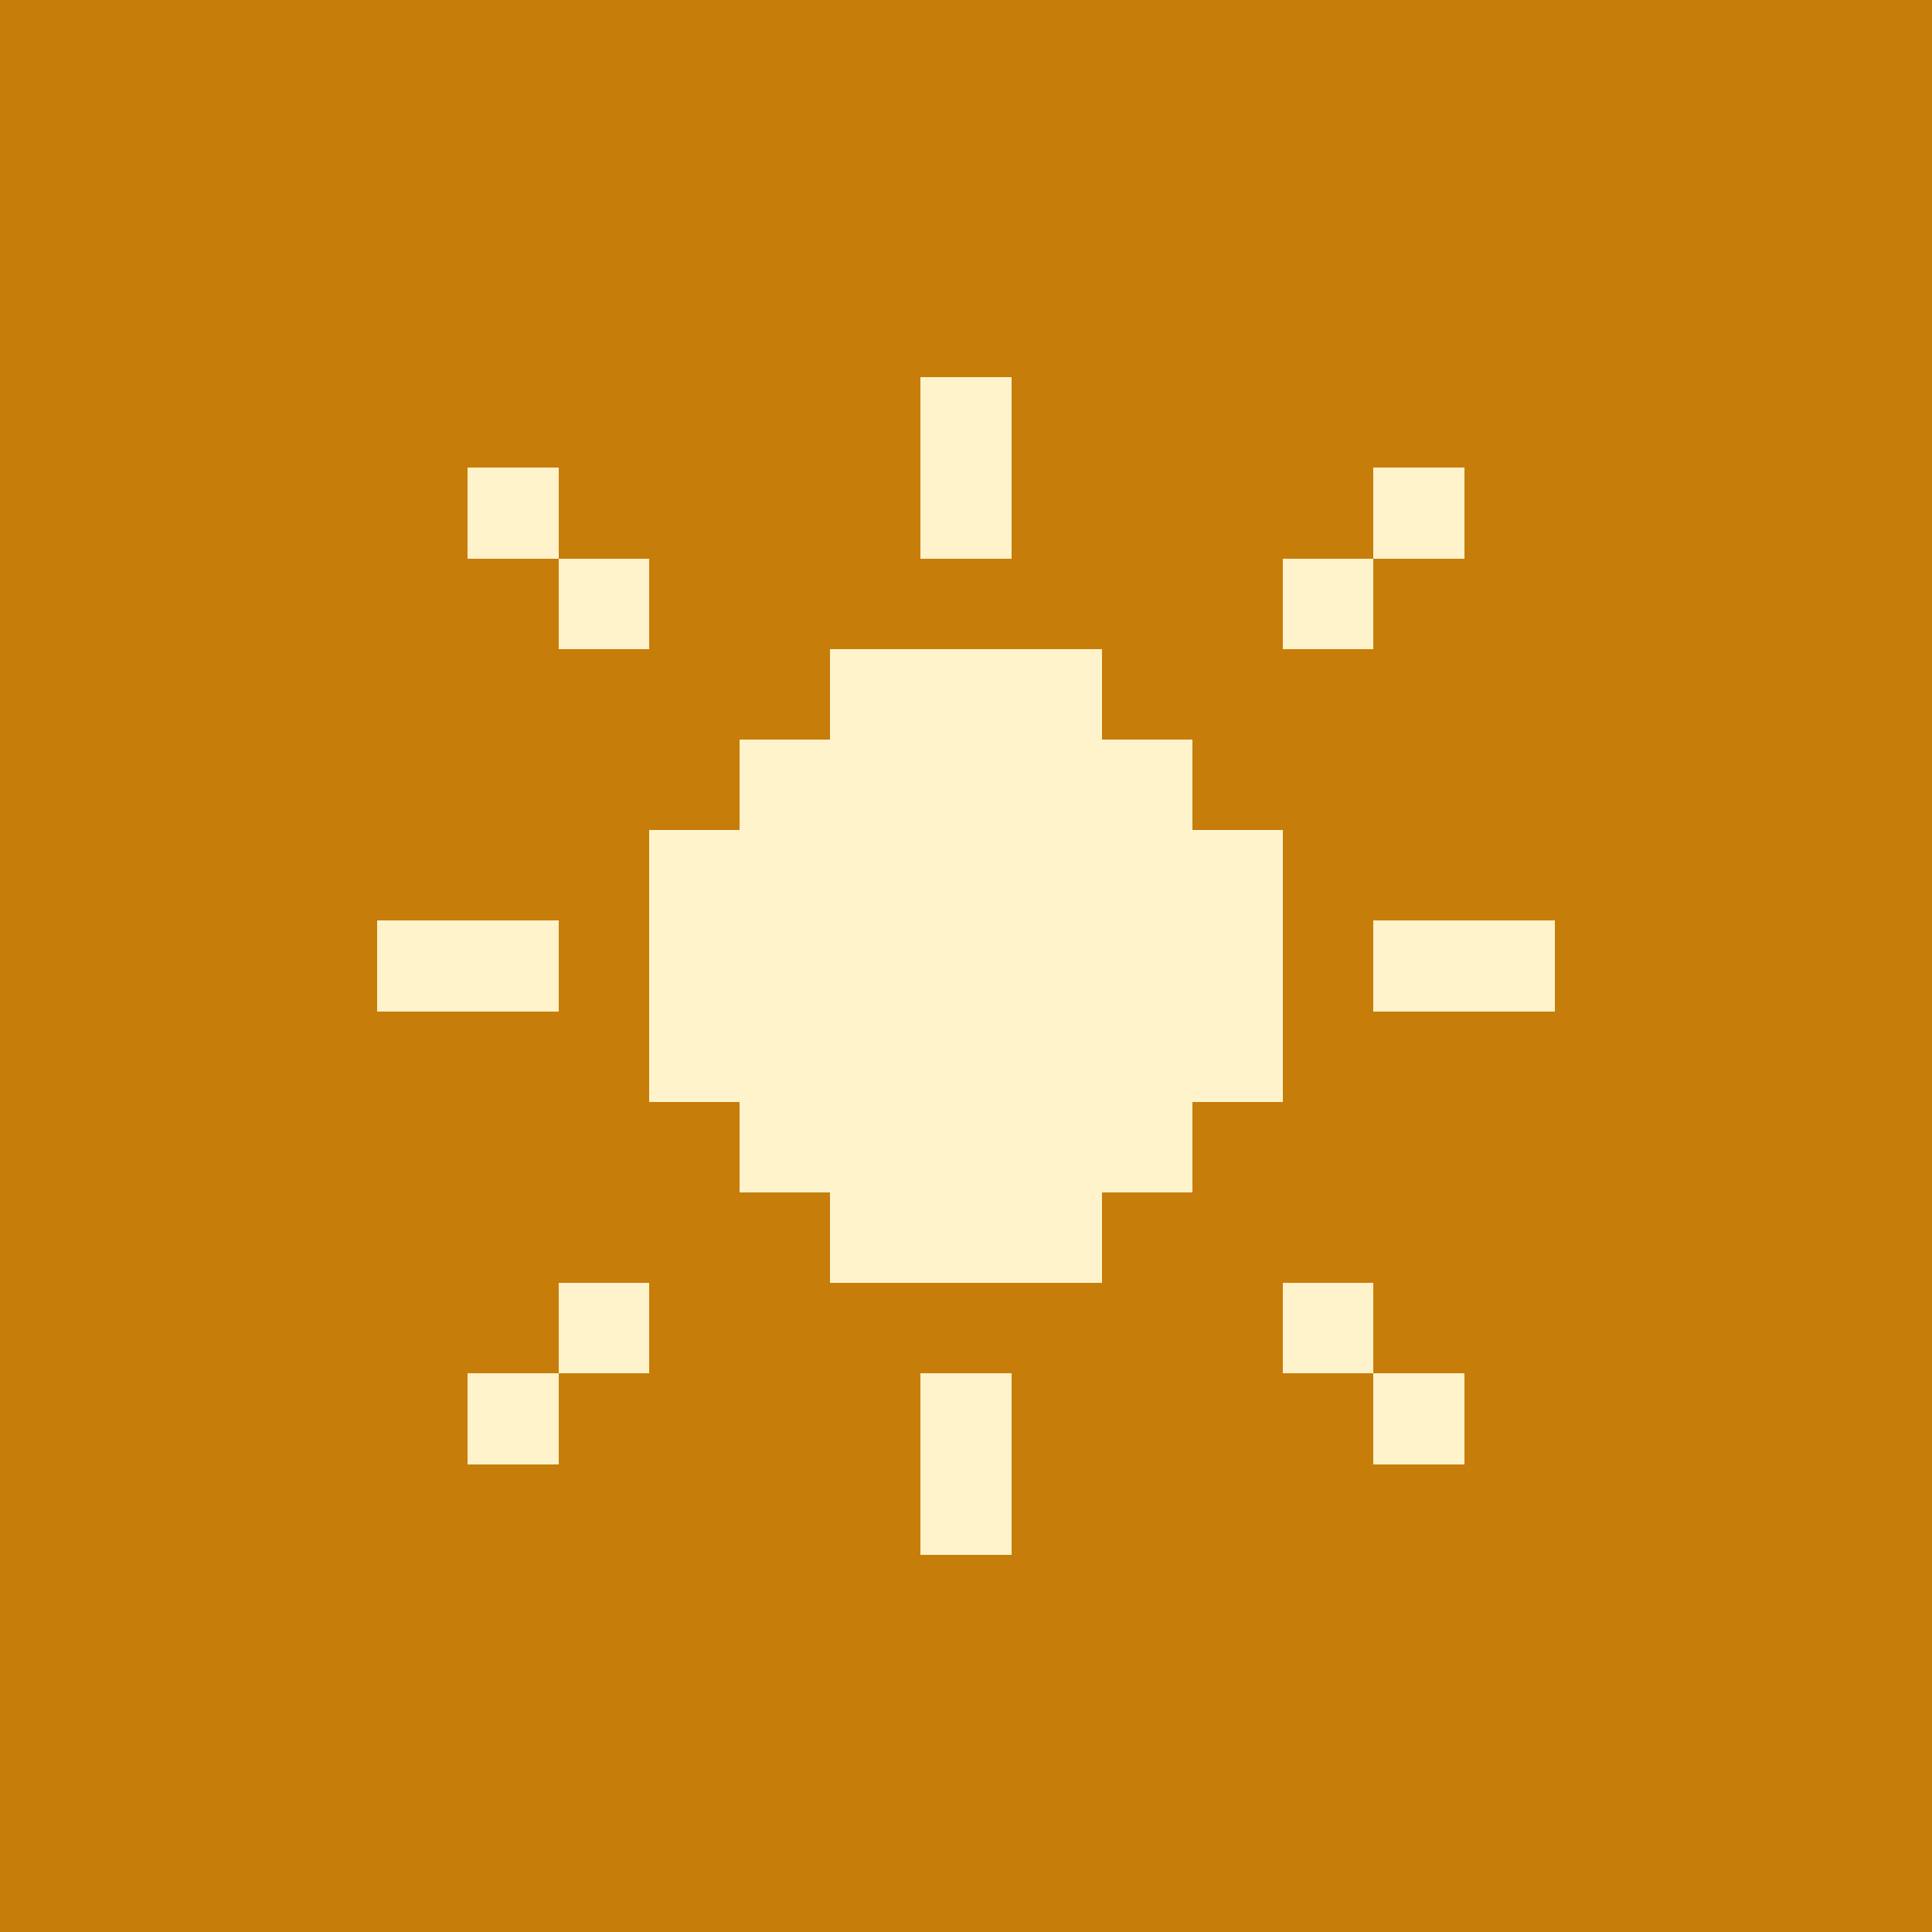
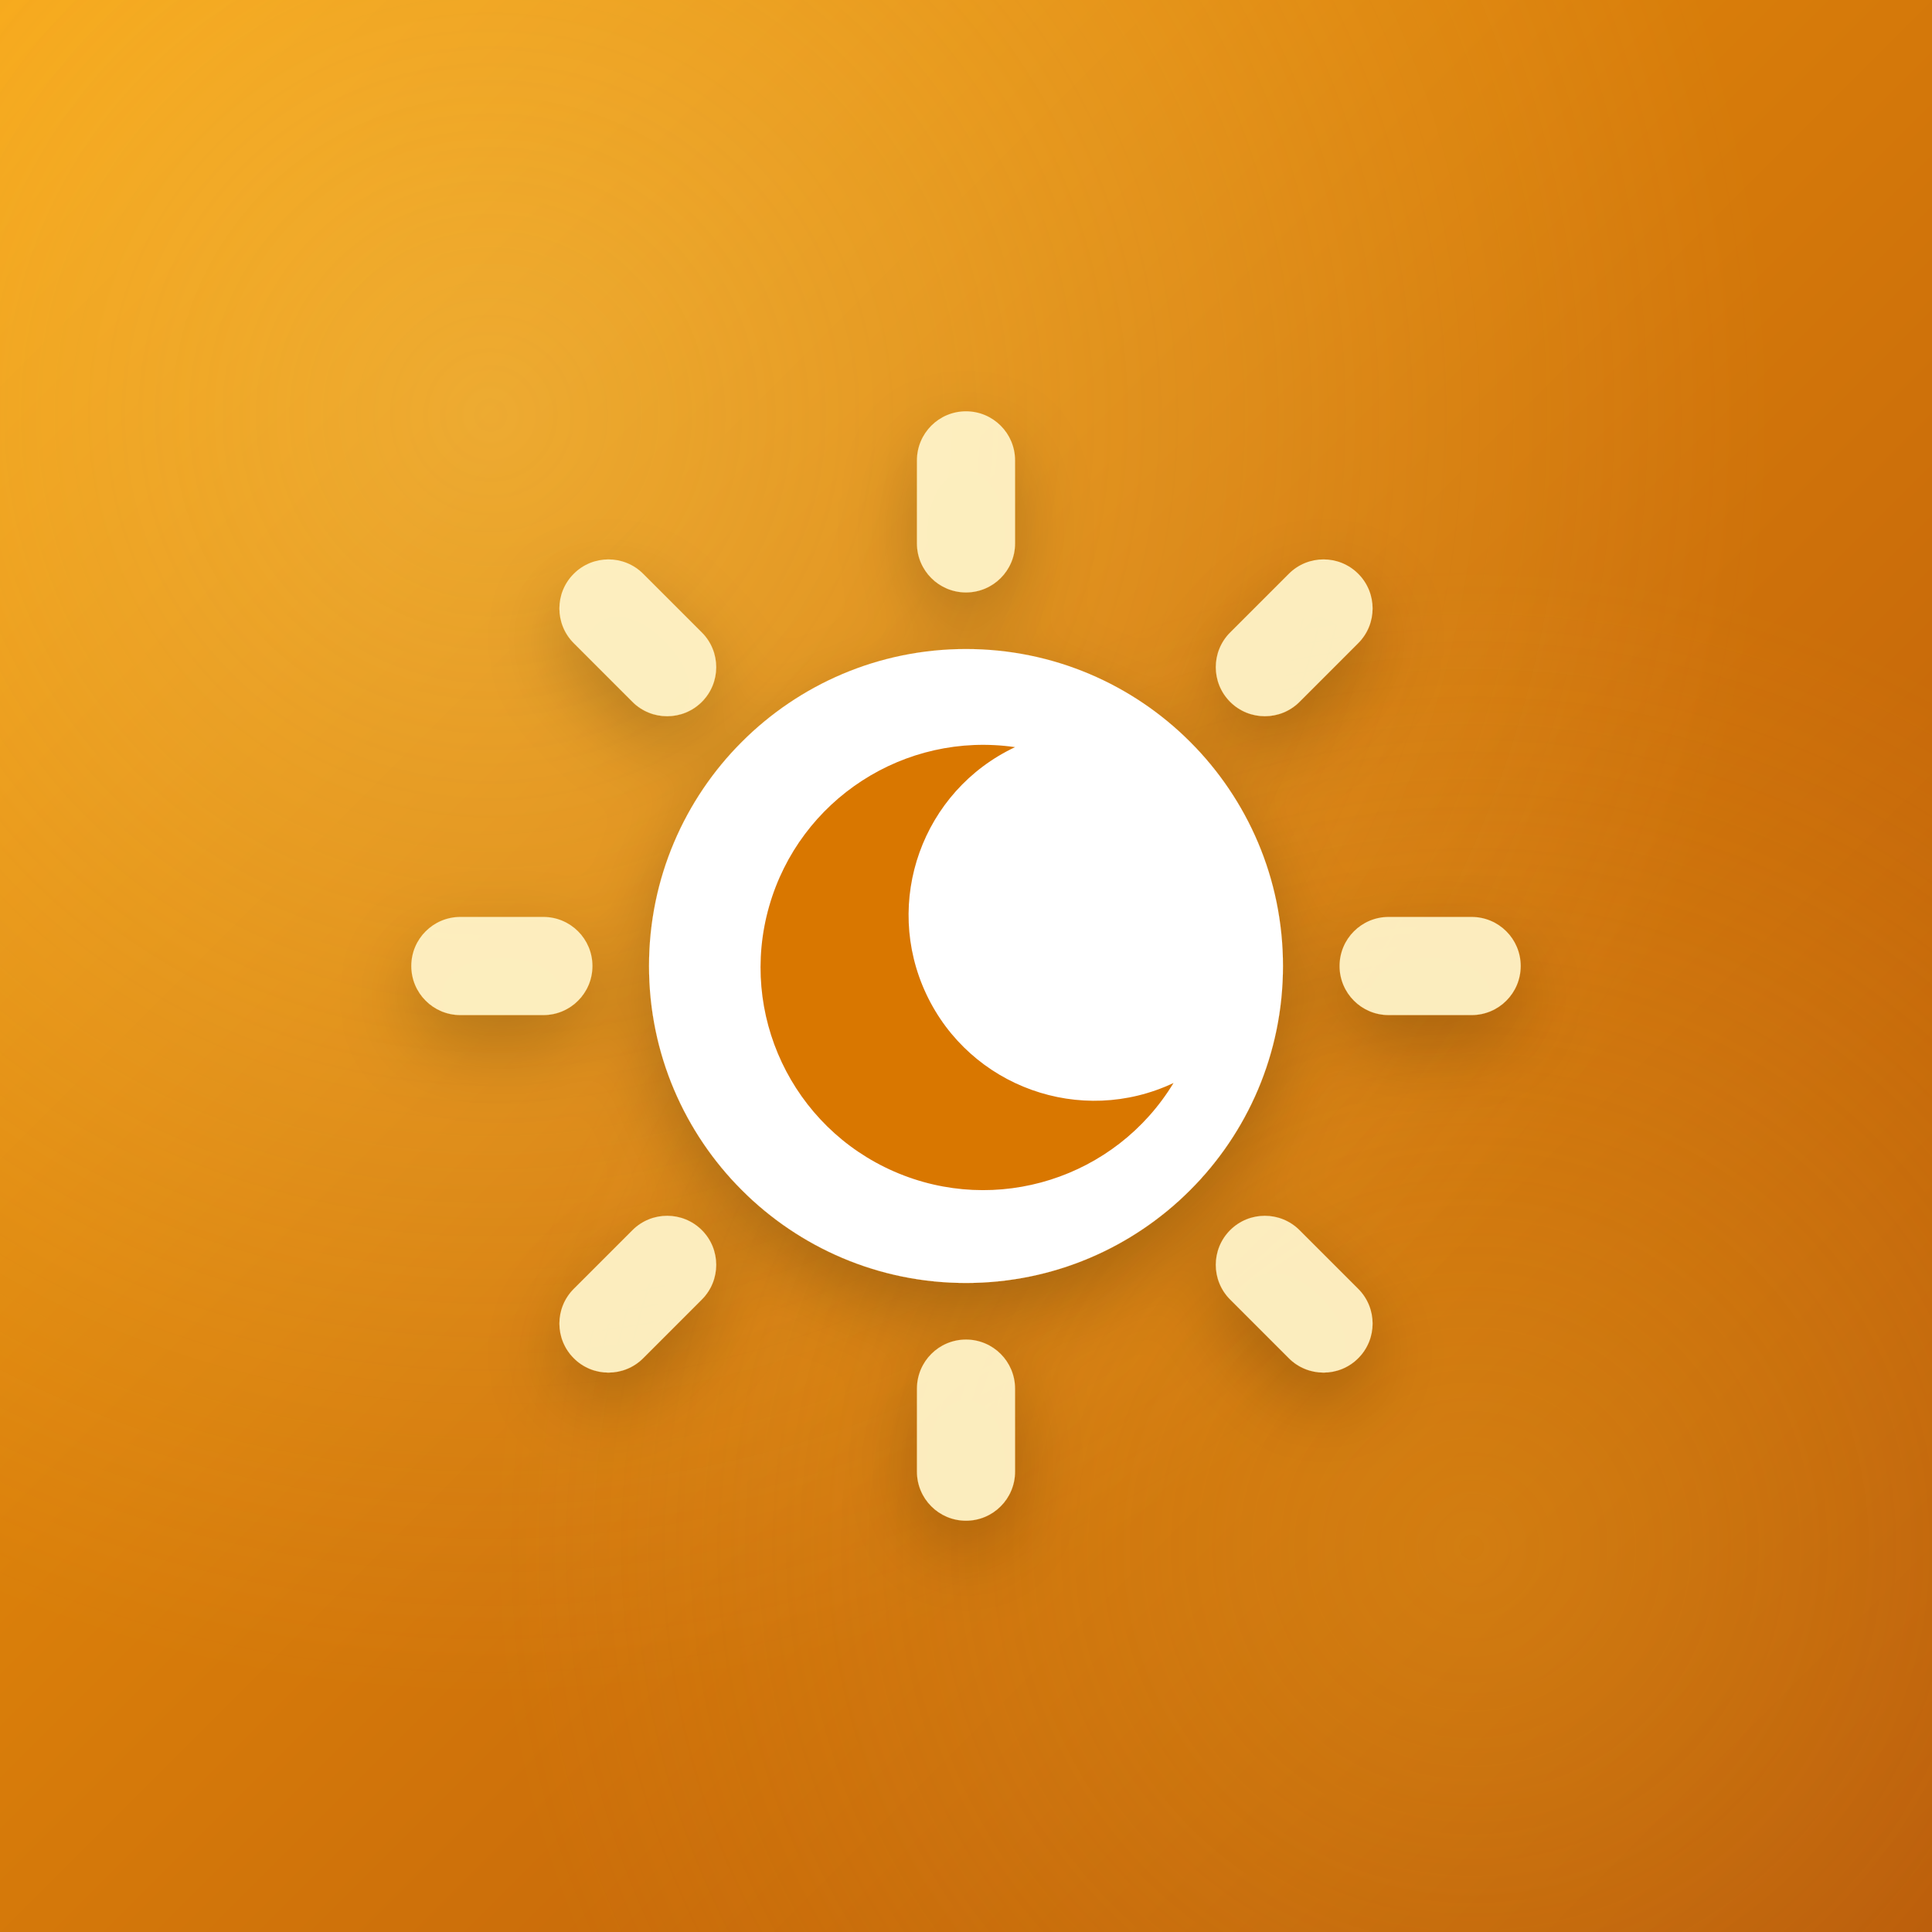
- <svg xmlns="http://www.w3.org/2000/svg" viewBox="0 0 1024 1024" shape-rendering="crispEdges">
-   <rect width="1024" height="1024" fill="#C77D0A" />
-   <path fill="#FFF3CC" d="M488 200h48v96h-48zM488 728h48v96h-48zM200 488h96v48h-96zM728 488h96v48h-96zM440 344h144v48h-144zM392 392h240v48h-240zM344 440h336v144h-336zM392 584h240v48h-240zM440 632h144v48h-144zM248 248h48v48h-48zM296 296h48v48h-48zM728 248h48v48h-48zM680 296h48v48h-48zM248 728h48v48h-48zM296 680h48v48h-48zM728 728h48v48h-48zM680 680h48v48h-48z" />
+ <svg xmlns="http://www.w3.org/2000/svg" viewBox="0 0 1024 1024" width="1024" height="1024">
+   <defs>
+     <linearGradient id="bgGrad" x1="0" y1="0" x2="1024" y2="1024" gradientUnits="userSpaceOnUse">
+       <stop offset="0%" stop-color="#F59E0B" />
+       <stop offset="100%" stop-color="#B45309" />
+     </linearGradient>
+     <radialGradient id="topGlow" cx="260" cy="220" r="680" gradientUnits="userSpaceOnUse">
+       <stop offset="0%" stop-color="#FEF08A" stop-opacity="0.3" />
+       <stop offset="100%" stop-color="#FEF08A" stop-opacity="0" />
+     </radialGradient>
+     <radialGradient id="botGlow" cx="780" cy="820" r="520" gradientUnits="userSpaceOnUse">
+       <stop offset="0%" stop-color="#FBBF24" stop-opacity="0.28" />
+       <stop offset="100%" stop-color="#FBBF24" stop-opacity="0" />
+     </radialGradient>
+     <filter id="sh" x="-20%" y="-20%" width="140%" height="140%">
+       <feDropShadow dx="0" dy="16" stdDeviation="20" flood-color="#000000" flood-opacity="0.22" />
+     </filter>
+   </defs>
+   <rect width="1024" height="1024" fill="url(#bgGrad)" />
+   <rect width="1024" height="1024" fill="url(#topGlow)" />
+   <rect width="1024" height="1024" fill="url(#botGlow)" />
+   <g filter="url(#sh)">
+     <rect x="486" y="218" width="52" height="96" rx="26" fill="#FEF3C7" fill-opacity="0.95" transform="rotate(0 512 512)" />
+     <rect x="486" y="218" width="52" height="96" rx="26" fill="#FEF3C7" fill-opacity="0.95" transform="rotate(45 512 512)" />
+     <rect x="486" y="218" width="52" height="96" rx="26" fill="#FEF3C7" fill-opacity="0.95" transform="rotate(90 512 512)" />
+     <rect x="486" y="218" width="52" height="96" rx="26" fill="#FEF3C7" fill-opacity="0.95" transform="rotate(135 512 512)" />
+     <rect x="486" y="218" width="52" height="96" rx="26" fill="#FEF3C7" fill-opacity="0.95" transform="rotate(180 512 512)" />
+     <rect x="486" y="218" width="52" height="96" rx="26" fill="#FEF3C7" fill-opacity="0.95" transform="rotate(225 512 512)" />
+     <rect x="486" y="218" width="52" height="96" rx="26" fill="#FEF3C7" fill-opacity="0.95" transform="rotate(270 512 512)" />
+     <rect x="486" y="218" width="52" height="96" rx="26" fill="#FEF3C7" fill-opacity="0.95" transform="rotate(315 512 512)" />
+     <circle cx="512" cy="512" r="168" fill="#FFFFFF" />
+     <path d="M 538 396 A 118 118 0 1 0 622 574 A 94 94 0 1 1 538 396 Z" fill="#D97706" />
+   </g>
</svg>
